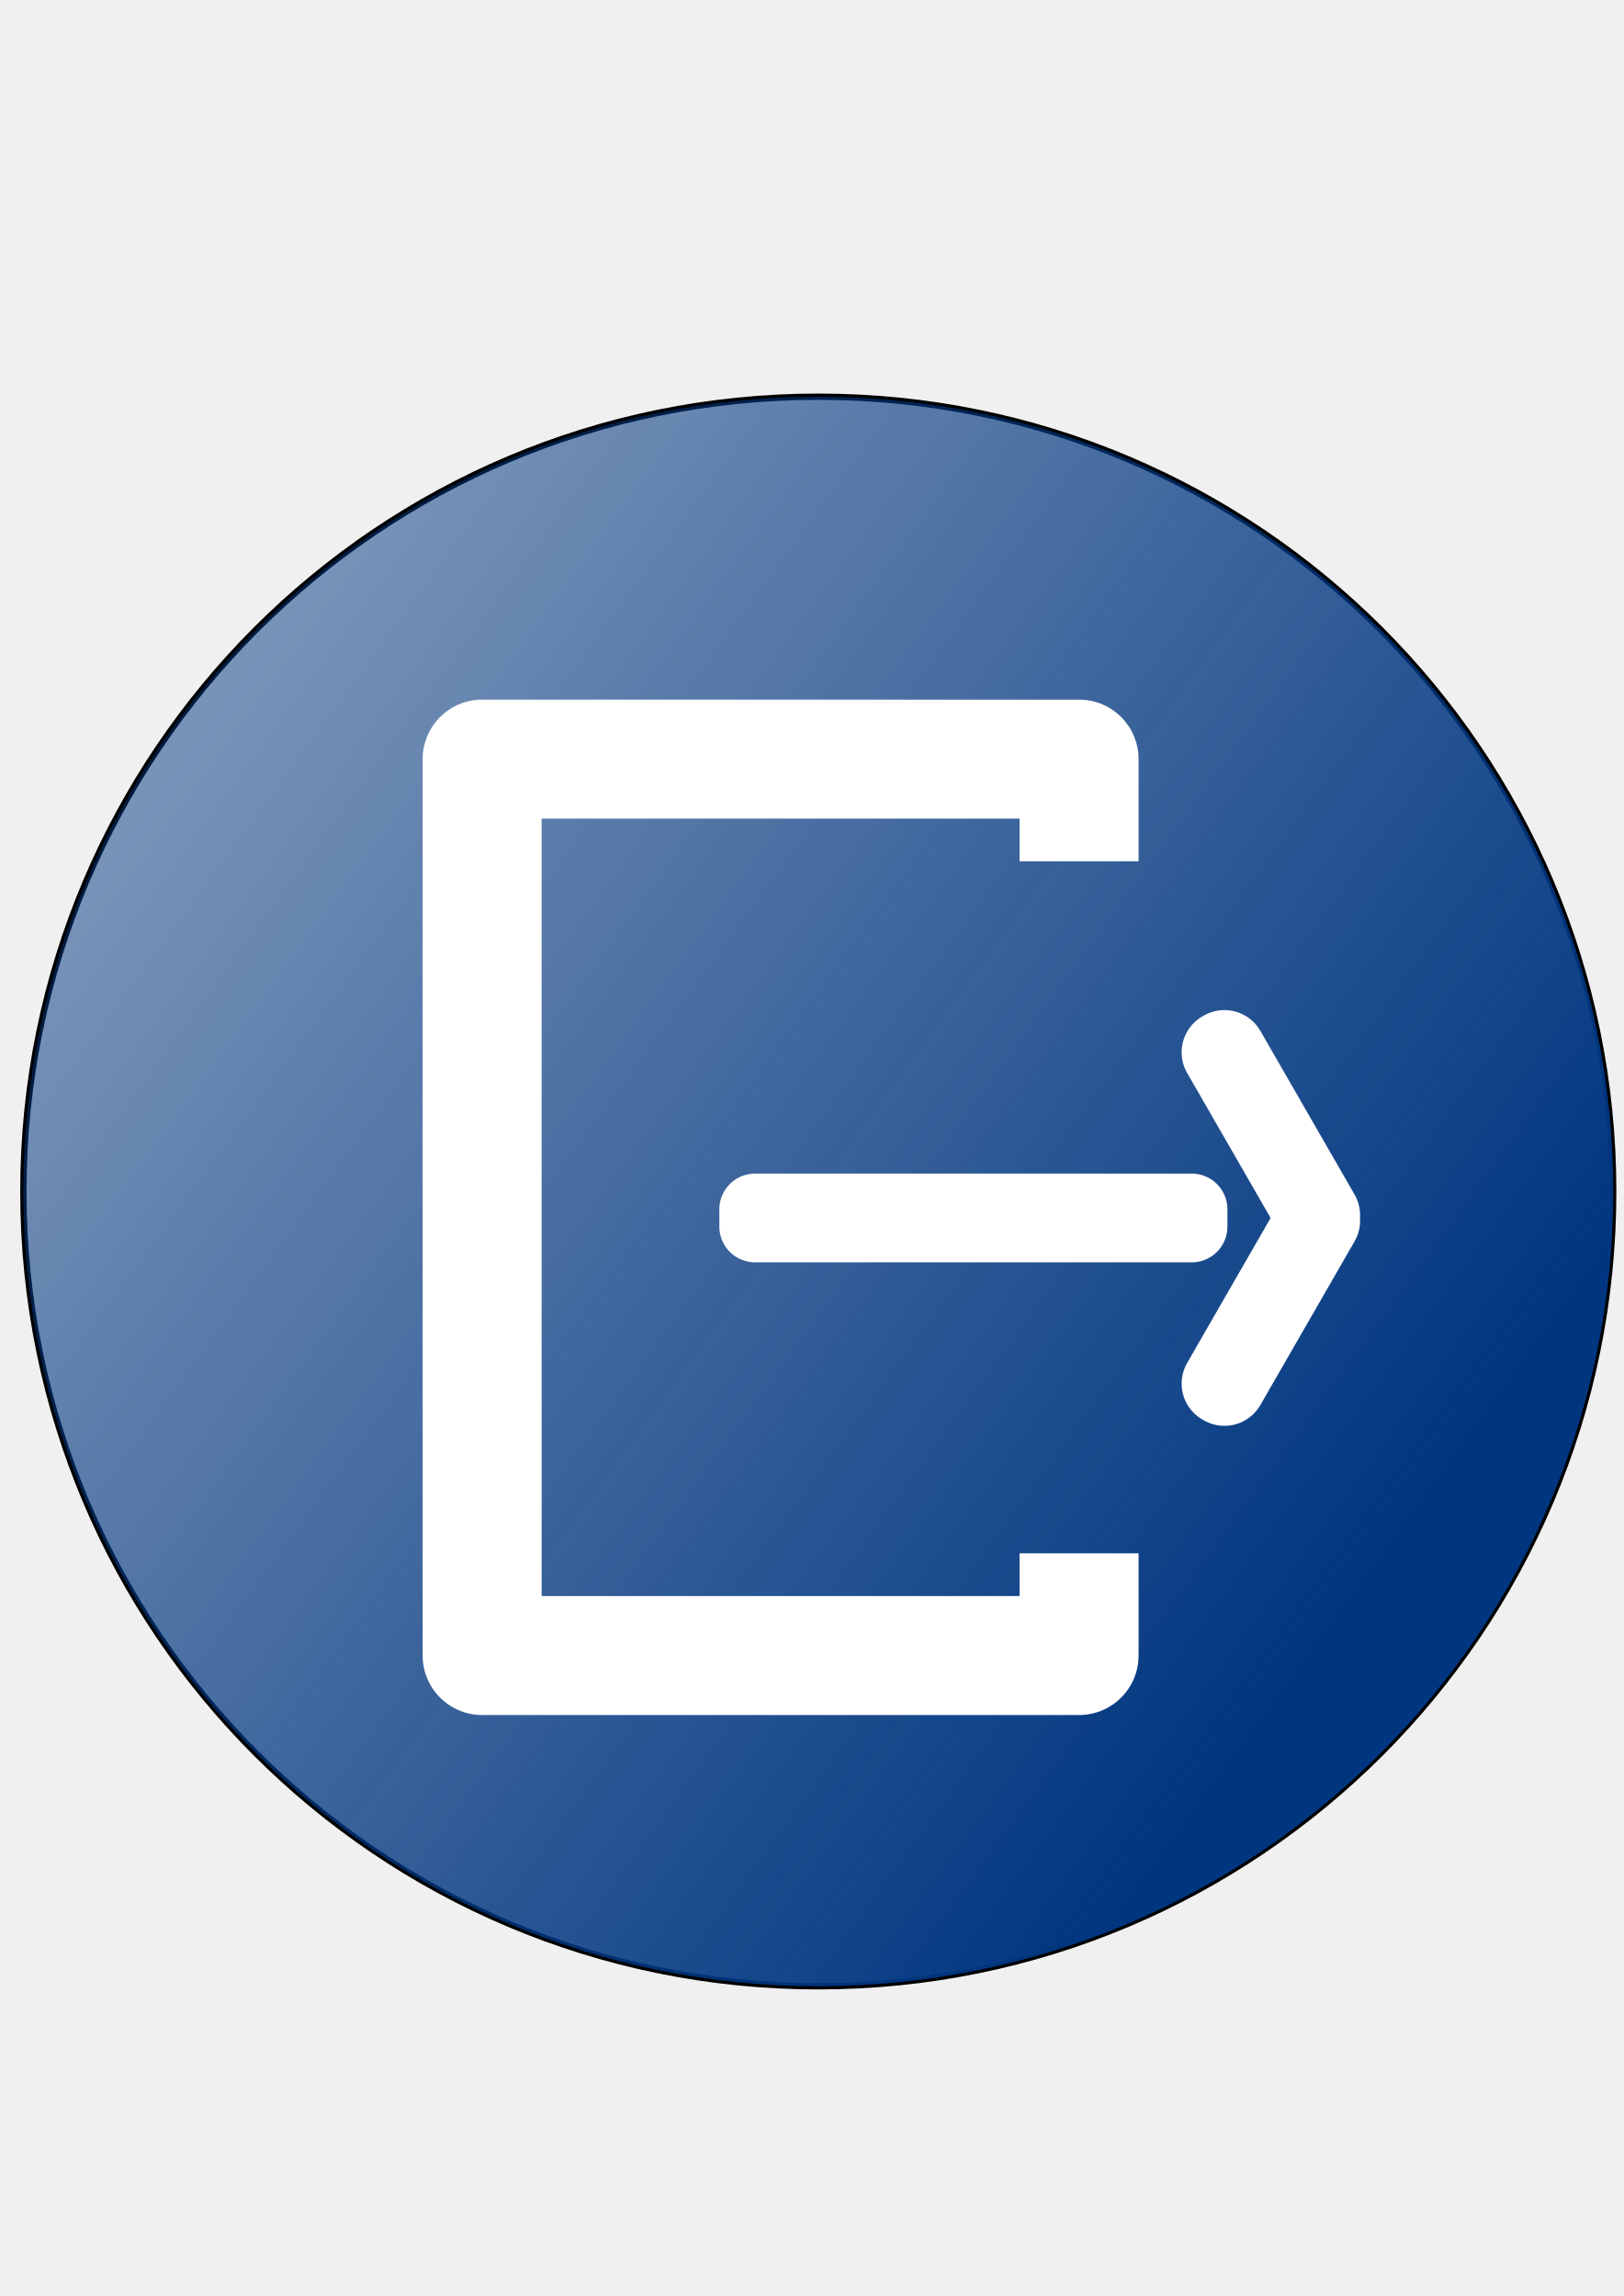
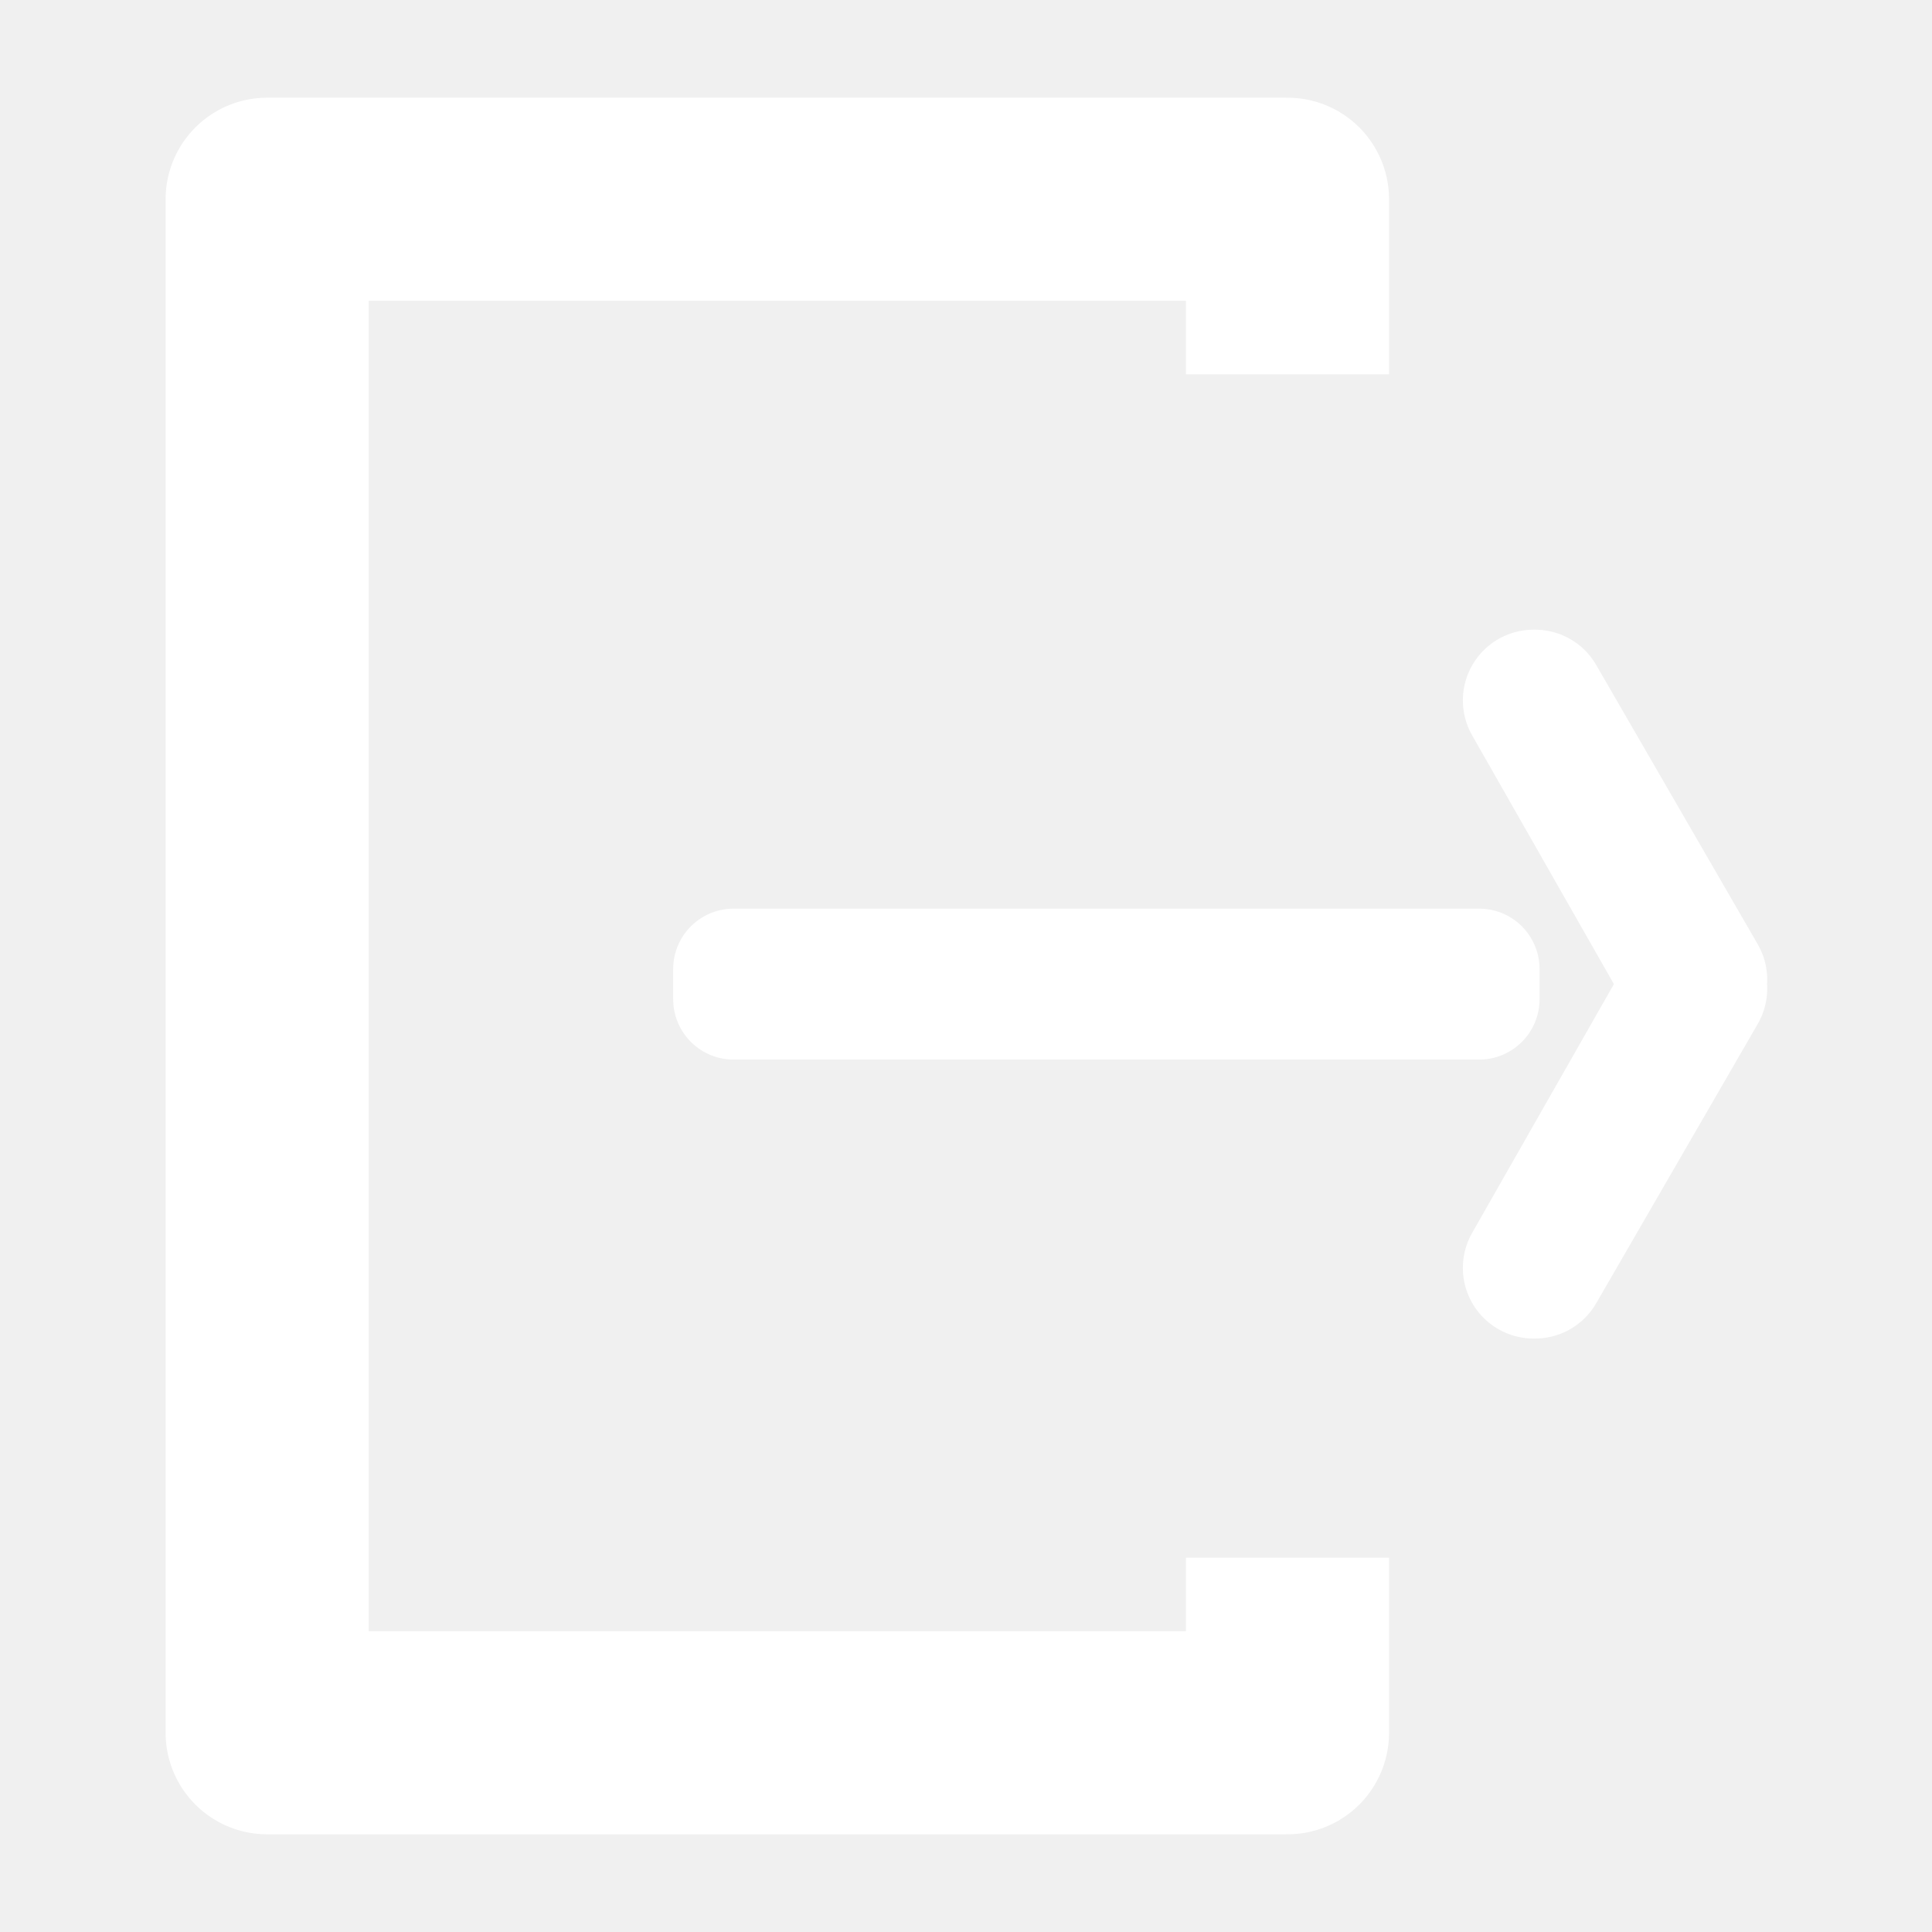
- <svg xmlns="http://www.w3.org/2000/svg" xmlns:xlink="http://www.w3.org/1999/xlink" width="210mm" height="297mm" viewBox="0 0 210 297" version="1.1" id="svg8">
-   <defs id="defs2">
-     <linearGradient id="linearGradient5250">
-       <stop id="stop5246" offset="0" style="stop-color:#003680;stop-opacity:1;" />
-       <stop id="stop5248" offset="1" style="stop-color:#003680;stop-opacity:0;" />
-     </linearGradient>
-     <linearGradient gradientUnits="userSpaceOnUse" y2="28.661" x2="-132.566" y1="250.495" x1="170.518" id="linearGradient5252" xlink:href="#linearGradient5250" />
-   </defs>
-   <g id="layer1">
-     <g id="layer1-4" transform="translate(0.7559634,-38.55357)">
-       <circle r="102.81" cy="192.679" cx="105.077" id="path1493" style="opacity:1;fill:url(#linearGradient5252);fill-opacity:1;stroke:#000000;stroke-width:0.816;stroke-linecap:butt;stroke-linejoin:bevel;stroke-miterlimit:4;stroke-dasharray:none;stroke-opacity:1;paint-order:markers stroke fill" />
-       <rect x="96.899" y="194.982" width="56.473" height="2.241" style="clip-rule:evenodd;fill-rule:evenodd;stroke:#ffffff;stroke-width:9.237px;stroke-linecap:square;stroke-linejoin:round;stroke-miterlimit:1.5" id="rect853" />
-       <path d="m 169.614,196.359 -12.186,21.172 0.176,0.102 12.186,-21.172 z m 0.175,-0.615 -12.186,-21.172 -0.175,0.102 12.186,21.172 z" style="clip-rule:evenodd;fill-rule:evenodd;stroke:#ffffff;stroke-width:10.718px;stroke-linecap:square;stroke-linejoin:round;stroke-miterlimit:1.5" id="path857" />
-       <path d="M 138.806,149.966 V 136.749 H 61.601 v 115.956 h 77.204 v -13.218" style="clip-rule:evenodd;fill:none;fill-rule:evenodd;stroke:#ffffff;stroke-width:15.393px;stroke-linecap:butt;stroke-linejoin:round;stroke-miterlimit:1.5" id="path863" />
-     </g>
+ <svg xmlns="http://www.w3.org/2000/svg" viewBox="0 0 128 128">
+   <g stroke="#fff" stroke-linejoin="round" stroke-miterlimit="1.5" clip-rule="evenodd">
+     <path fill-rule="evenodd" stroke-linecap="square" stroke-width="8" d="M48.6 64.2H98v2H48.6z" />
+     <path fill-rule="evenodd" stroke-linecap="square" stroke-width="9.363" d="M112.2 65.4L101.6 84h.1l10.7-18.5zm.2-.5l-10.7-18.5h-.1L112.2 65z" />
+     <path fill="none" stroke-width="13.455" d="M85.3 24.8V13.2H17.7v101.6h67.6v-11.6" />
  </g>
</svg>
